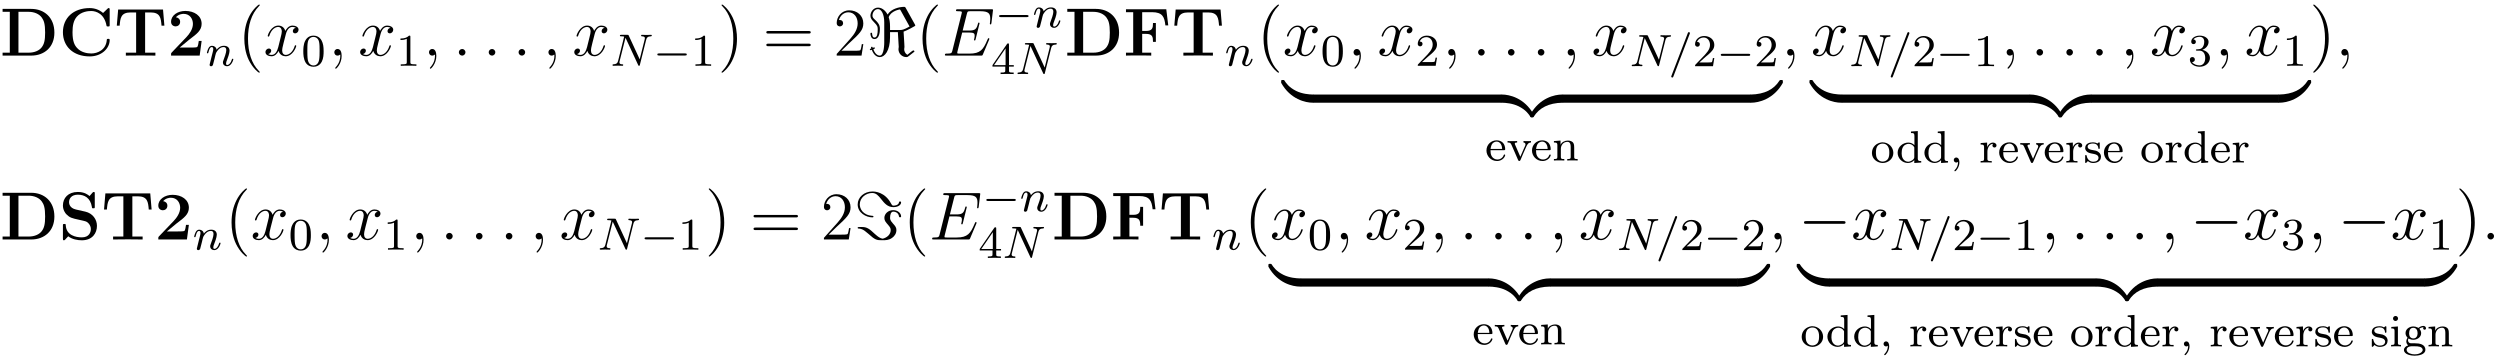
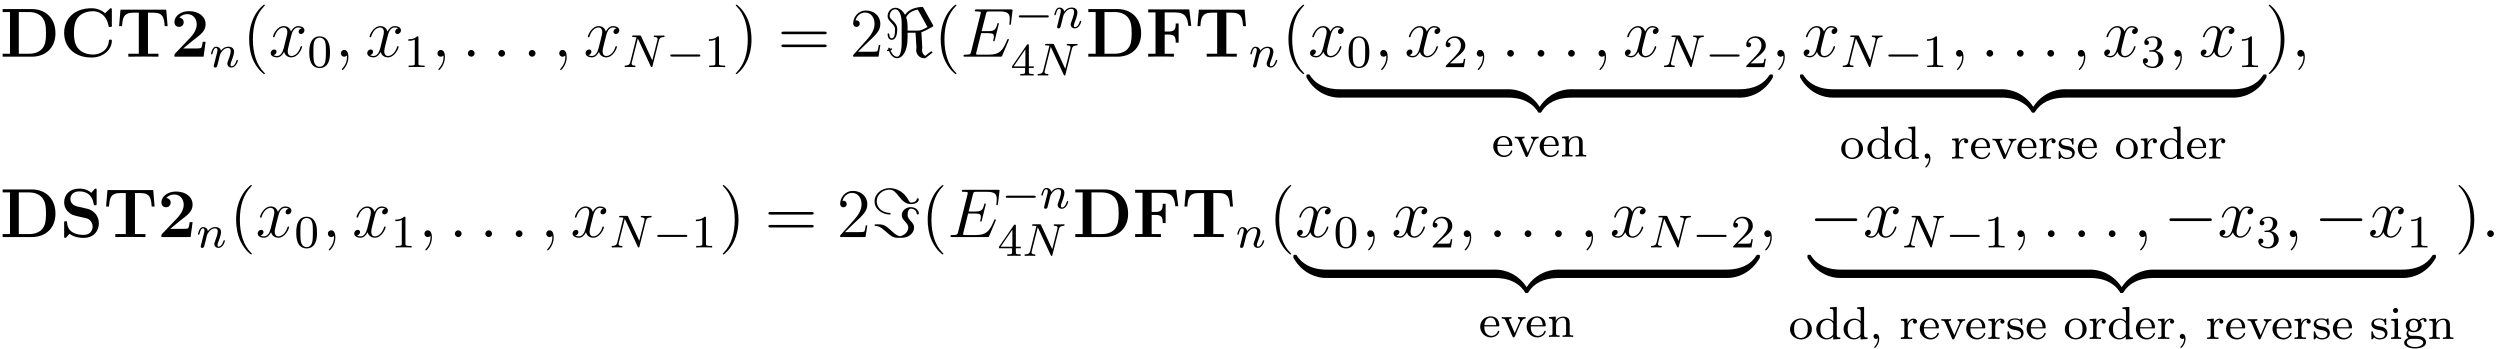
- <svg xmlns="http://www.w3.org/2000/svg" xmlns:xlink="http://www.w3.org/1999/xlink" height="62.398pt" version="1.1" viewBox="-43.654 -41.462 439.074 62.398" width="439.074pt">
+ <svg xmlns="http://www.w3.org/2000/svg" xmlns:xlink="http://www.w3.org/1999/xlink" height="59.941pt" version="1.1" viewBox="-43.654 -41.462 430.59 59.941" width="430.59pt">
  <defs>
    <path d="M1.49 -0.128C1.49 0.391 1.323 0.893 0.933 1.283C0.893 1.315 0.845 1.363 0.845 1.419V1.443C0.853 1.498 0.901 1.53 0.948 1.53C1.084 1.53 1.283 1.235 1.379 1.092C1.586 0.773 1.722 0.367 1.722 -0.024C1.722 -0.391 1.618 -0.893 1.132 -0.893C0.877 -0.853 0.733 -0.677 0.733 -0.446C0.733 -0.191 0.94 -0.008 1.172 -0.008C1.291 -0.008 1.403 -0.056 1.49 -0.128Z" id="g0-44" />
    <path d="M2.622 -5.452V-5.189H2.71C3.021 -5.189 3.228 -5.173 3.228 -4.702V-3.061C2.941 -3.347 2.574 -3.515 2.16 -3.515C1.18 -3.515 0.279 -2.75 0.279 -1.722C0.279 -0.741 1.1 0.072 2.072 0.072C2.495 0.072 2.917 -0.104 3.204 -0.43V0.072L4.423 -0.008V-0.271H4.296C4.057 -0.271 3.818 -0.295 3.818 -0.669V-5.539L2.622 -5.452ZM0.988 -1.546V-1.658C0.988 -2.216 1.092 -2.893 1.706 -3.172C1.865 -3.252 2.04 -3.292 2.208 -3.292C2.566 -3.292 2.949 -3.1 3.148 -2.774C3.172 -2.734 3.196 -2.702 3.204 -2.654V-0.933C3.204 -0.526 2.55 -0.151 2.136 -0.151C1.546 -0.151 1.124 -0.622 1.028 -1.188C1.012 -1.307 1.004 -1.427 0.988 -1.546Z" id="g0-100" />
    <path d="M0.94 -1.825H3.371C3.475 -1.825 3.523 -1.881 3.523 -1.977C3.523 -2.375 3.403 -2.837 3.116 -3.132C2.829 -3.419 2.431 -3.555 2.024 -3.555C1.092 -3.555 0.231 -2.845 0.231 -1.761C0.231 -0.853 0.956 0.08 2.104 0.08C2.702 0.08 3.339 -0.295 3.507 -0.885C3.515 -0.909 3.523 -0.933 3.523 -0.956C3.523 -1.02 3.467 -1.076 3.403 -1.076C3.252 -1.076 3.228 -0.821 3.156 -0.725C2.957 -0.391 2.558 -0.183 2.168 -0.183C1.745 -0.183 1.339 -0.406 1.132 -0.797C0.964 -1.116 0.94 -1.474 0.94 -1.825ZM0.948 -2.04C1.028 -2.495 1.108 -2.989 1.578 -3.22C1.714 -3.292 1.857 -3.332 2.008 -3.332C2.527 -3.332 2.877 -2.901 2.957 -2.327C2.965 -2.232 2.965 -2.136 2.981 -2.04H0.948Z" id="g0-101" />
    <path d="M0.964 -0.175C0.614 -0.104 0.231 0.223 0.231 0.606C0.231 1.443 1.546 1.626 2.112 1.626C2.774 1.626 3.993 1.427 3.993 0.59C3.993 -0.406 2.933 -0.558 2.144 -0.558H1.459C1.14 -0.558 0.94 -0.805 0.94 -1.092V-1.132C0.948 -1.227 0.988 -1.379 1.06 -1.395C1.092 -1.395 1.172 -1.339 1.219 -1.315C1.419 -1.211 1.658 -1.172 1.881 -1.172C2.519 -1.172 3.252 -1.594 3.252 -2.335C3.252 -2.566 3.172 -2.805 3.029 -2.989C3.005 -3.021 2.957 -3.061 2.957 -3.1C2.957 -3.212 3.427 -3.379 3.682 -3.379C3.634 -3.324 3.602 -3.26 3.602 -3.188C3.602 -3.053 3.722 -2.941 3.858 -2.941C4.001 -2.941 4.105 -3.045 4.105 -3.188C4.105 -3.451 3.881 -3.61 3.642 -3.61C3.355 -3.61 3.037 -3.467 2.861 -3.316C2.837 -3.3 2.805 -3.26 2.766 -3.26H2.758C2.726 -3.26 2.654 -3.316 2.598 -3.347C2.367 -3.451 2.144 -3.515 1.889 -3.515C1.243 -3.515 0.51 -3.1 0.51 -2.343C0.51 -2.088 0.606 -1.833 0.789 -1.634C0.813 -1.602 0.853 -1.57 0.853 -1.53V-1.522C0.853 -1.459 0.725 -1.299 0.685 -1.18C0.662 -1.084 0.646 -0.988 0.646 -0.885C0.646 -0.582 0.757 -0.43 0.964 -0.175ZM0.709 0.654C0.709 0.63 0.701 0.614 0.701 0.59C0.701 0.151 1.164 -0.032 1.53 -0.032H2.144C2.742 -0.032 3.435 0.016 3.523 0.558V0.606C3.523 0.925 3.14 1.172 2.917 1.243C2.654 1.355 2.367 1.387 2.088 1.387C1.578 1.387 0.773 1.18 0.709 0.654ZM1.14 -2.208V-2.295C1.14 -2.75 1.283 -3.276 1.881 -3.276C2.383 -3.276 2.63 -2.853 2.63 -2.319C2.63 -1.849 2.399 -1.411 1.881 -1.411C1.674 -1.411 1.466 -1.498 1.323 -1.666C1.188 -1.825 1.164 -2.008 1.14 -2.208Z" id="g0-103" />
    <path d="M0.359 -3.427V-3.164H0.486C0.741 -3.164 0.933 -3.116 0.933 -2.774V-0.606C0.933 -0.279 0.725 -0.271 0.327 -0.271V-0.008L0.813 -0.032H1.618L2.064 -0.008V-0.271H1.953C1.722 -0.271 1.522 -0.287 1.522 -0.558V-3.515L1.227 -3.491L0.359 -3.427ZM1.044 -5.348C0.805 -5.316 0.662 -5.109 0.662 -4.91C0.662 -4.694 0.837 -4.471 1.092 -4.471C1.363 -4.471 1.546 -4.686 1.546 -4.918C1.546 -5.133 1.371 -5.356 1.116 -5.356C1.092 -5.356 1.068 -5.348 1.044 -5.348Z" id="g0-105" />
    <path d="M0.319 -3.427V-3.164H0.47C0.701 -3.164 0.925 -3.132 0.925 -2.766V-0.606C0.925 -0.279 0.717 -0.271 0.319 -0.271V-0.008L0.805 -0.032H1.642L2.144 -0.008V-0.271H1.977C1.73 -0.271 1.538 -0.295 1.538 -0.598V-2.064C1.538 -2.654 1.929 -3.292 2.694 -3.292C3.148 -3.292 3.268 -2.893 3.268 -2.415V-0.574C3.268 -0.295 3.053 -0.271 2.821 -0.271H2.662V-0.008L3.164 -0.032H4.001L4.487 -0.008V-0.271H4.328C4.097 -0.271 3.881 -0.295 3.881 -0.582V-2.279C3.881 -2.542 3.873 -2.813 3.746 -3.061C3.547 -3.411 3.132 -3.515 2.758 -3.515C2.271 -3.515 1.666 -3.252 1.49 -2.75L1.482 -3.515L1.188 -3.491L0.319 -3.427Z" id="g0-110" />
    <path d="M1.993 -3.555C1.076 -3.459 0.231 -2.798 0.231 -1.666C0.231 -0.598 1.219 0.072 2.136 0.072C3.061 0.072 3.993 -0.646 3.993 -1.69C3.993 -2.718 3.148 -3.555 2.096 -3.555H1.993ZM0.94 -1.546C0.94 -1.61 0.933 -1.682 0.933 -1.753C0.933 -2.168 0.972 -2.718 1.315 -3.029C1.53 -3.228 1.825 -3.332 2.12 -3.332C2.933 -3.332 3.284 -2.654 3.284 -1.825C3.284 -1.387 3.268 -0.901 2.965 -0.542C2.75 -0.303 2.431 -0.175 2.112 -0.175C1.522 -0.175 1.06 -0.59 0.972 -1.219C0.956 -1.331 0.956 -1.435 0.94 -1.546Z" id="g0-111" />
    <path d="M0.271 -3.427V-3.164H0.399C0.638 -3.164 0.877 -3.14 0.877 -2.766V-0.606C0.877 -0.279 0.669 -0.271 0.271 -0.271V-0.008L0.749 -0.032H1.658L2.224 -0.008V-0.271C2.136 -0.271 2.04 -0.263 1.945 -0.263C1.69 -0.263 1.466 -0.303 1.466 -0.59V-1.929C1.466 -2.495 1.777 -3.292 2.471 -3.292C2.391 -3.212 2.343 -3.108 2.343 -3.005C2.343 -2.782 2.527 -2.646 2.71 -2.646C2.909 -2.646 3.061 -2.805 3.061 -3.005C3.061 -3.347 2.726 -3.515 2.431 -3.515C1.977 -3.515 1.506 -3.092 1.419 -2.678L1.411 -3.515L1.012 -3.483L0.271 -3.427Z" id="g0-114" />
    <path d="M0.749 -0.271C1.004 -0.04 1.315 0.072 1.658 0.072C2.287 0.072 3.053 -0.159 3.053 -1.052V-1.108C3.013 -1.594 2.622 -1.937 2.192 -2.08C1.73 -2.224 0.709 -2.176 0.709 -2.79C0.709 -3.252 1.315 -3.355 1.65 -3.355C2.136 -3.355 2.534 -3.116 2.59 -2.55C2.59 -2.487 2.598 -2.399 2.71 -2.399C2.813 -2.399 2.845 -2.487 2.845 -2.574C2.845 -2.622 2.837 -2.67 2.837 -2.718V-3.435C2.837 -3.499 2.798 -3.555 2.726 -3.555C2.582 -3.555 2.511 -3.363 2.423 -3.363H2.407C2.287 -3.403 2.176 -3.483 2.032 -3.515C1.913 -3.539 1.793 -3.555 1.666 -3.555C1.1 -3.555 0.279 -3.387 0.279 -2.542V-2.487C0.303 -2.2 0.486 -2.001 0.709 -1.833C1.331 -1.419 2.527 -1.682 2.622 -0.877C2.622 -0.319 2.128 -0.151 1.682 -0.151C1.084 -0.151 0.662 -0.582 0.558 -1.132C0.534 -1.211 0.534 -1.331 0.406 -1.331C0.287 -1.331 0.279 -1.251 0.279 -1.18V-0.199C0.279 -0.167 0.271 -0.128 0.271 -0.088C0.271 -0.008 0.295 0.072 0.383 0.072C0.454 0.072 0.526 -0.016 0.566 -0.064L0.614 -0.112C0.662 -0.167 0.709 -0.215 0.749 -0.271Z" id="g0-115" />
    <path d="M0.175 -3.435V-3.172H0.295C0.733 -3.172 0.773 -2.965 1.012 -2.423C1.347 -1.666 1.666 -0.909 2.001 -0.151C2.048 -0.04 2.088 0.072 2.232 0.072C2.367 0.072 2.415 -0.032 2.463 -0.143C2.774 -0.909 3.124 -1.698 3.467 -2.463C3.65 -2.869 3.85 -3.172 4.288 -3.172V-3.435L3.969 -3.411H3.379L2.973 -3.435V-3.172C3.14 -3.164 3.3 -3.061 3.324 -2.885V-2.853C3.324 -2.67 3.196 -2.463 3.124 -2.295C2.941 -1.897 2.774 -1.49 2.598 -1.092C2.542 -0.948 2.487 -0.805 2.415 -0.669C2.12 -1.379 1.809 -2.08 1.498 -2.782C1.474 -2.837 1.443 -2.901 1.443 -2.965V-3.005C1.466 -3.164 1.706 -3.172 1.857 -3.172V-3.435L1.363 -3.411H0.582L0.175 -3.435Z" id="g0-118" />
    <path d="M5.499 -1.1C5.499 -1.423 5.499 -1.435 5.248 -1.435C4.029 -1.435 1.339 -0.861 -0.287 2.056V2.248C-0.287 2.546 -0.275 2.558 0 2.558C0.227 2.558 0.239 2.546 0.299 2.463C1.279 0.897 2.929 0.048 5.356 0C5.499 0 5.499 -0.084 5.499 -0.335V-1.1Z" id="g2-122" />
    <path d="M5.667 2.056C4.041 -0.873 1.351 -1.435 0.132 -1.435C-0.12 -1.435 -0.12 -1.423 -0.12 -1.1V-0.335C-0.12 -0.06 -0.12 0 0.048 0C0.777 0.012 1.961 0.108 3.037 0.634C4.328 1.279 4.818 2.032 5.117 2.499C5.153 2.558 5.224 2.558 5.38 2.558C5.655 2.558 5.667 2.546 5.667 2.248V2.056Z" id="g2-123" />
    <path d="M5.499 -1.1C5.499 -1.375 5.499 -1.435 5.332 -1.435C4.603 -1.447 3.419 -1.542 2.343 -2.068C1.052 -2.714 0.562 -3.467 0.263 -3.933C0.227 -3.993 0.155 -3.993 0 -3.993C-0.275 -3.993 -0.287 -3.981 -0.287 -3.682V-3.491C1.339 -0.562 4.029 0 5.248 0C5.499 0 5.499 -0.012 5.499 -0.335V-1.1Z" id="g2-124" />
    <path d="M5.667 -3.682C5.667 -3.981 5.655 -3.993 5.38 -3.993C5.153 -3.993 5.141 -3.981 5.081 -3.897C4.101 -2.331 2.451 -1.482 0.024 -1.435C-0.12 -1.435 -0.12 -1.351 -0.12 -1.1V-0.335C-0.12 -0.012 -0.12 0 0.132 0C1.351 0 4.041 -0.574 5.667 -3.491V-3.682Z" id="g2-125" />
    <path d="M7.878 -2.75C8.082 -2.75 8.297 -2.75 8.297 -2.989S8.082 -3.228 7.878 -3.228H1.411C1.207 -3.228 0.992 -3.228 0.992 -2.989S1.207 -2.75 1.411 -2.75H7.878Z" id="g4-0" />
    <path d="M6.85 -8.381C6.755 -8.548 6.743 -8.56 6.575 -8.56C5.75 -8.56 4.292 -8.225 3.67 -7.209C3.491 -7.556 2.905 -8.428 1.997 -8.428C1.184 -8.428 0.658 -7.675 0.658 -6.994C0.658 -6.539 0.933 -6.241 1.267 -5.894C1.937 -5.224 1.937 -5.033 1.937 -4.591C1.937 -3.885 1.865 -3.168 1.351 -3.168C1.028 -3.168 0.968 -3.61 0.956 -3.826C0.956 -3.921 0.944 -4.017 0.801 -4.017S0.658 -3.885 0.658 -3.838C0.658 -3.622 0.765 -2.905 1.351 -2.905C2.319 -2.905 2.319 -4.435 2.319 -4.71C2.319 -5.069 2.295 -5.523 1.482 -6.276C1.148 -6.575 1.016 -6.755 1.016 -7.018C1.016 -7.532 1.363 -8.165 1.985 -8.165S3.084 -7.233 3.084 -5.834V-2.307C3.084 -2.2 3.084 0 2.307 0C1.865 0 1.423 -0.371 1.172 -1.124C1.207 -1.124 1.447 -1.207 1.447 -1.315C1.447 -1.387 1.351 -1.447 1.315 -1.447C1.267 -1.447 1.112 -1.387 1.064 -1.363C1.052 -1.435 0.992 -1.566 0.909 -1.566C0.837 -1.566 0.753 -1.47 0.753 -1.411C0.753 -1.363 0.777 -1.291 0.801 -1.255C0.729 -1.243 0.55 -1.172 0.55 -1.076C0.55 -1.016 0.622 -0.944 0.681 -0.944C0.717 -0.944 0.861 -0.992 0.897 -1.016C1.279 0.024 1.889 0.263 2.307 0.263C3.156 0.263 4.101 -0.825 4.101 -3.252V-4.125H5.475L5.631 -1.506C5.631 -1.423 5.583 -1.339 5.583 -1.112C5.583 -0.395 6.169 0.263 6.97 0.263C7.125 0.263 7.149 0.263 7.376 0.096L8.237 -0.574C8.381 -0.693 8.393 -0.705 8.393 -0.753C8.393 -0.849 8.201 -0.921 8.165 -0.921C8.106 -0.921 7.675 -0.574 7.137 -0.132C6.731 -0.395 6.587 -0.789 6.587 -1.112C6.587 -1.339 6.635 -1.375 6.635 -1.506C6.635 -1.853 6.575 -2.475 6.563 -2.845C6.539 -3.084 6.492 -4.041 6.48 -4.208C7.149 -4.423 8.452 -5.189 8.476 -5.2C8.512 -5.236 8.536 -5.26 8.536 -5.32C8.536 -5.344 8.464 -5.487 8.452 -5.499L6.85 -8.381ZM7.532 -5.105C6.432 -4.495 6.181 -4.495 5.834 -4.495H4.101V-5.081C4.101 -5.906 3.993 -6.372 3.862 -6.743C4.28 -7.89 5.822 -8.106 5.834 -8.106C5.858 -8.106 5.93 -7.986 5.942 -7.974L7.532 -5.105Z" id="g4-60" />
    <path d="M3.431 -4.017C3.431 -4.101 3.359 -4.136 3.312 -4.148C1.506 -4.256 1.028 -5.452 1.028 -6.157C1.028 -7.352 2.116 -8.165 3.204 -8.165C3.885 -8.165 4.268 -7.735 4.782 -7.089C5.32 -6.408 5.894 -5.679 6.922 -5.679C7.759 -5.679 8.285 -6.061 8.285 -6.516C8.285 -6.671 8.165 -6.671 8.094 -6.671C7.938 -6.671 7.926 -6.611 7.914 -6.504C7.819 -5.942 6.97 -5.942 6.946 -5.942C6.779 -5.942 6.707 -5.978 6.516 -6.324C5.452 -8.309 3.754 -8.428 3.252 -8.428C1.805 -8.428 0.658 -7.424 0.658 -6.157C0.658 -4.686 2.128 -3.885 3.228 -3.885C3.3 -3.885 3.431 -3.885 3.431 -4.017ZM0.98 -2.188C0.765 -2.188 0.658 -2.188 0.658 -2.056C0.658 -2.032 0.658 -1.937 0.765 -1.925C1.184 -1.901 1.566 -1.865 2.499 -1.028C3.766 0.132 4.029 0.132 4.985 0.132C5.607 0.132 6.109 0.132 6.695 -0.275C7.113 -0.562 7.46 -1.04 7.46 -1.65C7.46 -2.08 7.293 -2.331 6.85 -2.809C6.384 -3.335 6.348 -3.539 6.348 -3.814C6.348 -4.328 6.48 -4.89 6.922 -4.89C6.934 -4.89 7.807 -4.89 7.914 -4.053C7.926 -3.981 7.938 -3.897 8.094 -3.897S8.285 -3.957 8.285 -4.065C8.285 -4.579 7.747 -5.153 6.898 -5.153C6.037 -5.153 5.344 -4.531 5.344 -3.778C5.344 -3.3 5.619 -3.001 5.978 -2.594C6.42 -2.092 6.456 -1.901 6.456 -1.65C6.456 -0.538 5.224 -0.143 5.009 -0.143C4.937 -0.143 4.603 -0.239 4.22 -0.514C4.005 -0.669 3.67 -0.98 3.622 -1.016C2.75 -1.841 2.295 -2.188 1.459 -2.188H0.98Z" id="g4-61" />
-     <path d="M3.706 -5.643C3.754 -5.754 3.754 -5.77 3.754 -5.794C3.754 -5.898 3.674 -5.978 3.571 -5.978C3.443 -5.978 3.411 -5.882 3.379 -5.802L0.518 1.658C0.47 1.769 0.47 1.785 0.47 1.809C0.47 1.913 0.55 1.993 0.654 1.993C0.781 1.993 0.813 1.897 0.845 1.817L3.706 -5.643Z" id="g5-61" />
    <path d="M6.312 -4.575C6.408 -4.965 6.583 -5.157 7.157 -5.181C7.237 -5.181 7.301 -5.228 7.301 -5.332C7.301 -5.38 7.261 -5.444 7.181 -5.444C7.125 -5.444 6.974 -5.42 6.384 -5.42C5.746 -5.42 5.643 -5.444 5.571 -5.444C5.444 -5.444 5.42 -5.356 5.42 -5.292C5.42 -5.189 5.523 -5.181 5.595 -5.181C6.081 -5.165 6.081 -4.949 6.081 -4.838C6.081 -4.798 6.081 -4.758 6.049 -4.631L5.173 -1.14L3.252 -5.3C3.188 -5.444 3.172 -5.444 2.981 -5.444H1.945C1.801 -5.444 1.698 -5.444 1.698 -5.292C1.698 -5.181 1.793 -5.181 1.961 -5.181C2.024 -5.181 2.264 -5.181 2.447 -5.133L1.379 -0.853C1.283 -0.454 1.076 -0.279 0.542 -0.263C0.494 -0.263 0.399 -0.255 0.399 -0.112C0.399 -0.064 0.438 0 0.518 0C0.55 0 0.733 -0.024 1.307 -0.024C1.937 -0.024 2.056 0 2.128 0C2.16 0 2.279 0 2.279 -0.151C2.279 -0.247 2.192 -0.263 2.136 -0.263C1.849 -0.271 1.61 -0.319 1.61 -0.598C1.61 -0.638 1.634 -0.749 1.634 -0.757L2.678 -4.918H2.686L4.902 -0.143C4.957 -0.016 4.965 0 5.053 0C5.165 0 5.173 -0.032 5.204 -0.167L6.312 -4.575Z" id="g5-78" />
    <path d="M1.594 -1.307C1.618 -1.427 1.698 -1.73 1.722 -1.849C1.833 -2.279 1.833 -2.287 2.016 -2.55C2.279 -2.941 2.654 -3.292 3.188 -3.292C3.475 -3.292 3.642 -3.124 3.642 -2.75C3.642 -2.311 3.308 -1.403 3.156 -1.012C3.053 -0.749 3.053 -0.701 3.053 -0.598C3.053 -0.143 3.427 0.08 3.77 0.08C4.551 0.08 4.878 -1.036 4.878 -1.14C4.878 -1.219 4.814 -1.243 4.758 -1.243C4.663 -1.243 4.647 -1.188 4.623 -1.108C4.431 -0.454 4.097 -0.143 3.794 -0.143C3.666 -0.143 3.602 -0.223 3.602 -0.406S3.666 -0.765 3.746 -0.964C3.865 -1.267 4.216 -2.184 4.216 -2.63C4.216 -3.228 3.802 -3.515 3.228 -3.515C2.582 -3.515 2.168 -3.124 1.937 -2.821C1.881 -3.26 1.53 -3.515 1.124 -3.515C0.837 -3.515 0.638 -3.332 0.51 -3.084C0.319 -2.71 0.239 -2.311 0.239 -2.295C0.239 -2.224 0.295 -2.192 0.359 -2.192C0.462 -2.192 0.47 -2.224 0.526 -2.431C0.622 -2.821 0.765 -3.292 1.1 -3.292C1.307 -3.292 1.355 -3.092 1.355 -2.917C1.355 -2.774 1.315 -2.622 1.251 -2.359C1.235 -2.295 1.116 -1.825 1.084 -1.714L0.789 -0.518C0.757 -0.399 0.709 -0.199 0.709 -0.167C0.709 0.016 0.861 0.08 0.964 0.08C1.108 0.08 1.227 -0.016 1.283 -0.112C1.307 -0.159 1.371 -0.43 1.411 -0.598L1.594 -1.307Z" id="g5-110" />
    <path d="M6.037 -2.57H5.535C5.499 -2.319 5.416 -1.614 5.236 -1.494C5.141 -1.411 4.208 -1.411 4.029 -1.411H2.176C2.63 -1.793 3.718 -2.702 3.897 -2.833C5.224 -3.826 6.037 -4.435 6.037 -5.583C6.037 -6.994 4.758 -7.843 3.18 -7.843C1.829 -7.843 0.669 -7.077 0.669 -5.942C0.669 -5.308 1.184 -5.129 1.459 -5.129C1.829 -5.129 2.26 -5.38 2.26 -5.93C2.26 -6.432 1.889 -6.683 1.518 -6.731C1.997 -7.281 2.63 -7.329 2.881 -7.329C3.981 -7.329 4.507 -6.432 4.507 -5.571C4.507 -4.639 3.873 -3.778 3.383 -3.264L0.789 -0.55C0.669 -0.442 0.669 -0.418 0.669 -0.203V0H5.691L6.037 -2.57Z" id="g1-50" />
    <path d="M8.954 -8.034C8.954 -8.309 8.954 -8.345 8.691 -8.345L7.795 -7.484C7.125 -8.058 6.324 -8.345 5.44 -8.345C2.582 -8.345 0.741 -6.611 0.741 -4.101C0.741 -1.638 2.523 0.143 5.452 0.143C7.58 0.143 8.954 -1.315 8.954 -2.726C8.954 -2.929 8.883 -2.941 8.703 -2.941C8.584 -2.941 8.464 -2.941 8.452 -2.809C8.345 -0.992 6.802 -0.371 5.727 -0.371C4.949 -0.371 3.897 -0.586 3.228 -1.339C2.809 -1.793 2.427 -2.451 2.427 -4.101C2.427 -5.272 2.606 -6.145 3.168 -6.814C3.933 -7.711 5.129 -7.831 5.703 -7.831C6.599 -7.831 8.046 -7.329 8.404 -5.224C8.428 -5.117 8.536 -5.117 8.679 -5.117C8.954 -5.117 8.954 -5.141 8.954 -5.428V-8.034Z" id="g1-67" />
    <path d="M0.454 -8.201V-7.687H1.722V-0.514H0.454V0H5.487C7.783 0 9.552 -1.47 9.552 -4.029C9.552 -6.731 7.735 -8.201 5.487 -8.201H0.454ZM3.24 -0.514V-7.687H5.033C6.073 -7.687 6.91 -7.281 7.352 -6.659C7.699 -6.169 7.926 -5.583 7.926 -4.041C7.926 -2.642 7.747 -2.02 7.329 -1.459C6.91 -0.909 6.109 -0.514 5.033 -0.514H3.24Z" id="g1-68" />
    <path d="M7.532 -8.141H0.454V-7.627H1.722V-0.514H0.454V0C0.801 -0.024 2.164 -0.024 2.606 -0.024C3.24 -0.024 4.304 -0.024 4.89 0V-0.514H3.3V-3.814H3.957C5.105 -3.814 5.2 -3.288 5.2 -2.415H5.703V-5.727H5.2C5.2 -4.854 5.105 -4.328 3.957 -4.328H3.3V-7.627H5.009C6.91 -7.627 7.209 -6.755 7.376 -5.308H7.878L7.532 -8.141Z" id="g1-70" />
    <path d="M3.037 -5.26C1.853 -5.523 1.817 -6.384 1.817 -6.551C1.817 -7.161 2.212 -7.867 3.371 -7.867S5.571 -7.305 5.822 -5.738C5.858 -5.487 5.858 -5.475 6.085 -5.475C6.336 -5.475 6.336 -5.511 6.336 -5.786V-8.034C6.336 -8.261 6.336 -8.345 6.157 -8.345C6.073 -8.345 6.037 -8.333 5.93 -8.213L5.416 -7.627C5.117 -7.878 4.519 -8.345 3.359 -8.345C1.65 -8.345 0.741 -7.269 0.741 -5.966C0.741 -5.165 1.172 -4.603 1.339 -4.435C1.961 -3.814 2.295 -3.742 3.539 -3.467C4.734 -3.204 4.878 -3.18 5.141 -2.929C5.296 -2.774 5.643 -2.439 5.643 -1.829C5.643 -1.315 5.392 -0.371 4.053 -0.371C3.001 -0.371 1.339 -0.729 1.243 -2.475C1.231 -2.69 1.231 -2.726 0.992 -2.726C0.741 -2.726 0.741 -2.69 0.741 -2.415V-0.167C0.741 0.06 0.741 0.143 0.921 0.143C1.004 0.143 1.016 0.132 1.136 0.024C1.267 -0.108 1.375 -0.263 1.674 -0.562C2.367 -0.012 3.347 0.143 4.065 0.143C5.93 0.143 6.719 -1.124 6.719 -2.391C6.719 -3.515 5.978 -4.591 4.674 -4.89L3.037 -5.26Z" id="g1-83" />
    <path d="M8.608 -8.094H0.729L0.49 -5.26H0.992C1.1 -6.563 1.196 -7.58 2.917 -7.58H3.885V-0.514H2.08V0C3.037 -0.024 4.268 -0.024 4.674 -0.024C5.404 -0.024 6.312 -0.024 7.269 0V-0.514H5.464V-7.58H6.42C8.141 -7.58 8.237 -6.575 8.345 -5.26H8.847L8.608 -8.094Z" id="g1-84" />
    <path d="M3.897 -2.542C3.897 -3.395 3.81 -3.913 3.547 -4.423C3.196 -5.125 2.55 -5.3 2.112 -5.3C1.108 -5.3 0.741 -4.551 0.63 -4.328C0.343 -3.746 0.327 -2.957 0.327 -2.542C0.327 -2.016 0.351 -1.211 0.733 -0.574C1.1 0.016 1.69 0.167 2.112 0.167C2.495 0.167 3.18 0.048 3.579 -0.741C3.873 -1.315 3.897 -2.024 3.897 -2.542ZM2.112 -0.056C1.841 -0.056 1.291 -0.183 1.124 -1.02C1.036 -1.474 1.036 -2.224 1.036 -2.638C1.036 -3.188 1.036 -3.746 1.124 -4.184C1.291 -4.997 1.913 -5.077 2.112 -5.077C2.383 -5.077 2.933 -4.941 3.092 -4.216C3.188 -3.778 3.188 -3.18 3.188 -2.638C3.188 -2.168 3.188 -1.451 3.092 -1.004C2.925 -0.167 2.375 -0.056 2.112 -0.056Z" id="g7-48" />
    <path d="M2.503 -5.077C2.503 -5.292 2.487 -5.3 2.271 -5.3C1.945 -4.981 1.522 -4.79 0.765 -4.79V-4.527C0.98 -4.527 1.411 -4.527 1.873 -4.742V-0.654C1.873 -0.359 1.849 -0.263 1.092 -0.263H0.813V0C1.14 -0.024 1.825 -0.024 2.184 -0.024S3.236 -0.024 3.563 0V-0.263H3.284C2.527 -0.263 2.503 -0.359 2.503 -0.654V-5.077Z" id="g7-49" />
    <path d="M2.248 -1.626C2.375 -1.745 2.71 -2.008 2.837 -2.12C3.332 -2.574 3.802 -3.013 3.802 -3.738C3.802 -4.686 3.005 -5.3 2.008 -5.3C1.052 -5.3 0.422 -4.575 0.422 -3.865C0.422 -3.475 0.733 -3.419 0.845 -3.419C1.012 -3.419 1.259 -3.539 1.259 -3.842C1.259 -4.256 0.861 -4.256 0.765 -4.256C0.996 -4.838 1.53 -5.037 1.921 -5.037C2.662 -5.037 3.045 -4.407 3.045 -3.738C3.045 -2.909 2.463 -2.303 1.522 -1.339L0.518 -0.303C0.422 -0.215 0.422 -0.199 0.422 0H3.571L3.802 -1.427H3.555C3.531 -1.267 3.467 -0.869 3.371 -0.717C3.324 -0.654 2.718 -0.654 2.59 -0.654H1.172L2.248 -1.626Z" id="g7-50" />
    <path d="M2.016 -2.662C2.646 -2.662 3.045 -2.2 3.045 -1.363C3.045 -0.367 2.479 -0.072 2.056 -0.072C1.618 -0.072 1.02 -0.231 0.741 -0.654C1.028 -0.654 1.227 -0.837 1.227 -1.1C1.227 -1.355 1.044 -1.538 0.789 -1.538C0.574 -1.538 0.351 -1.403 0.351 -1.084C0.351 -0.327 1.164 0.167 2.072 0.167C3.132 0.167 3.873 -0.566 3.873 -1.363C3.873 -2.024 3.347 -2.63 2.534 -2.805C3.164 -3.029 3.634 -3.571 3.634 -4.208S2.917 -5.3 2.088 -5.3C1.235 -5.3 0.59 -4.838 0.59 -4.232C0.59 -3.937 0.789 -3.81 0.996 -3.81C1.243 -3.81 1.403 -3.985 1.403 -4.216C1.403 -4.511 1.148 -4.623 0.972 -4.631C1.307 -5.069 1.921 -5.093 2.064 -5.093C2.271 -5.093 2.877 -5.029 2.877 -4.208C2.877 -3.65 2.646 -3.316 2.534 -3.188C2.295 -2.941 2.112 -2.925 1.626 -2.893C1.474 -2.885 1.411 -2.877 1.411 -2.774C1.411 -2.662 1.482 -2.662 1.618 -2.662H2.016Z" id="g7-51" />
    <path d="M3.14 -5.157C3.14 -5.316 3.14 -5.38 2.973 -5.38C2.869 -5.38 2.861 -5.372 2.782 -5.26L0.239 -1.57V-1.307H2.487V-0.646C2.487 -0.351 2.463 -0.263 1.849 -0.263H1.666V0C2.343 -0.024 2.359 -0.024 2.813 -0.024S3.284 -0.024 3.961 0V-0.263H3.778C3.164 -0.263 3.14 -0.351 3.14 -0.646V-1.307H3.985V-1.57H3.14V-5.157ZM2.542 -4.511V-1.57H0.518L2.542 -4.511Z" id="g7-52" />
    <path d="M3.885 2.905C3.885 2.869 3.885 2.845 3.682 2.642C2.487 1.435 1.817 -0.538 1.817 -2.977C1.817 -5.296 2.379 -7.293 3.766 -8.703C3.885 -8.811 3.885 -8.835 3.885 -8.871C3.885 -8.942 3.826 -8.966 3.778 -8.966C3.622 -8.966 2.642 -8.106 2.056 -6.934C1.447 -5.727 1.172 -4.447 1.172 -2.977C1.172 -1.913 1.339 -0.49 1.961 0.789C2.666 2.224 3.646 3.001 3.778 3.001C3.826 3.001 3.885 2.977 3.885 2.905Z" id="g8-40" />
    <path d="M3.371 -2.977C3.371 -3.885 3.252 -5.368 2.582 -6.755C1.877 -8.189 0.897 -8.966 0.765 -8.966C0.717 -8.966 0.658 -8.942 0.658 -8.871C0.658 -8.835 0.658 -8.811 0.861 -8.608C2.056 -7.4 2.726 -5.428 2.726 -2.989C2.726 -0.669 2.164 1.327 0.777 2.738C0.658 2.845 0.658 2.869 0.658 2.905C0.658 2.977 0.717 3.001 0.765 3.001C0.921 3.001 1.901 2.14 2.487 0.968C3.096 -0.251 3.371 -1.542 3.371 -2.977Z" id="g8-41" />
    <path d="M5.26 -2.008H4.997C4.961 -1.805 4.866 -1.148 4.746 -0.956C4.663 -0.849 3.981 -0.849 3.622 -0.849H1.411C1.734 -1.124 2.463 -1.889 2.774 -2.176C4.591 -3.85 5.26 -4.471 5.26 -5.655C5.26 -7.03 4.172 -7.95 2.786 -7.95S0.586 -6.767 0.586 -5.738C0.586 -5.129 1.112 -5.129 1.148 -5.129C1.399 -5.129 1.71 -5.308 1.71 -5.691C1.71 -6.025 1.482 -6.253 1.148 -6.253C1.04 -6.253 1.016 -6.253 0.98 -6.241C1.207 -7.054 1.853 -7.603 2.63 -7.603C3.646 -7.603 4.268 -6.755 4.268 -5.655C4.268 -4.639 3.682 -3.754 3.001 -2.989L0.586 -0.287V0H4.949L5.26 -2.008Z" id="g8-50" />
    <path d="M8.07 -3.873C8.237 -3.873 8.452 -3.873 8.452 -4.089C8.452 -4.316 8.249 -4.316 8.07 -4.316H1.028C0.861 -4.316 0.646 -4.316 0.646 -4.101C0.646 -3.873 0.849 -3.873 1.028 -3.873H8.07ZM8.07 -1.65C8.237 -1.65 8.452 -1.65 8.452 -1.865C8.452 -2.092 8.249 -2.092 8.07 -2.092H1.028C0.861 -2.092 0.646 -2.092 0.646 -1.877C0.646 -1.65 0.849 -1.65 1.028 -1.65H8.07Z" id="g8-61" />
    <path d="M2.2 -0.574C2.2 -0.921 1.913 -1.16 1.626 -1.16C1.279 -1.16 1.04 -0.873 1.04 -0.586C1.04 -0.239 1.327 0 1.614 0C1.961 0 2.2 -0.287 2.2 -0.574Z" id="g6-58" />
    <path d="M2.331 0.048C2.331 -0.646 2.104 -1.16 1.614 -1.16C1.231 -1.16 1.04 -0.849 1.04 -0.586S1.219 0 1.626 0C1.781 0 1.913 -0.048 2.02 -0.155C2.044 -0.179 2.056 -0.179 2.068 -0.179C2.092 -0.179 2.092 -0.012 2.092 0.048C2.092 0.442 2.02 1.219 1.327 1.997C1.196 2.14 1.196 2.164 1.196 2.188C1.196 2.248 1.255 2.307 1.315 2.307C1.411 2.307 2.331 1.423 2.331 0.048Z" id="g6-59" />
    <path d="M8.309 -2.774C8.321 -2.809 8.357 -2.893 8.357 -2.941C8.357 -3.001 8.309 -3.061 8.237 -3.061C8.189 -3.061 8.165 -3.049 8.13 -3.013C8.106 -3.001 8.106 -2.977 7.998 -2.738C7.293 -1.064 6.779 -0.347 4.866 -0.347H3.12C2.953 -0.347 2.929 -0.347 2.857 -0.359C2.726 -0.371 2.714 -0.395 2.714 -0.49C2.714 -0.574 2.738 -0.646 2.762 -0.753L3.587 -4.053H4.77C5.703 -4.053 5.774 -3.85 5.774 -3.491C5.774 -3.371 5.774 -3.264 5.691 -2.905C5.667 -2.857 5.655 -2.809 5.655 -2.774C5.655 -2.69 5.715 -2.654 5.786 -2.654C5.894 -2.654 5.906 -2.738 5.954 -2.905L6.635 -5.679C6.635 -5.738 6.587 -5.798 6.516 -5.798C6.408 -5.798 6.396 -5.75 6.348 -5.583C6.109 -4.663 5.87 -4.399 4.806 -4.399H3.67L4.411 -7.34C4.519 -7.759 4.543 -7.795 5.033 -7.795H6.743C8.213 -7.795 8.512 -7.4 8.512 -6.492C8.512 -6.48 8.512 -6.145 8.464 -5.75C8.452 -5.703 8.44 -5.631 8.44 -5.607C8.44 -5.511 8.5 -5.475 8.572 -5.475C8.656 -5.475 8.703 -5.523 8.727 -5.738L8.978 -7.831C8.978 -7.867 9.002 -7.986 9.002 -8.01C9.002 -8.141 8.895 -8.141 8.679 -8.141H2.845C2.618 -8.141 2.499 -8.141 2.499 -7.926C2.499 -7.795 2.582 -7.795 2.786 -7.795C3.527 -7.795 3.527 -7.711 3.527 -7.58C3.527 -7.52 3.515 -7.472 3.479 -7.34L1.865 -0.885C1.757 -0.466 1.734 -0.347 0.897 -0.347C0.669 -0.347 0.55 -0.347 0.55 -0.132C0.55 0 0.622 0 0.861 0H6.862C7.125 0 7.137 -0.012 7.221 -0.203L8.309 -2.774Z" id="g6-69" />
    <path d="M5.667 -4.878C5.284 -4.806 5.141 -4.519 5.141 -4.292C5.141 -4.005 5.368 -3.909 5.535 -3.909C5.894 -3.909 6.145 -4.22 6.145 -4.543C6.145 -5.045 5.571 -5.272 5.069 -5.272C4.34 -5.272 3.933 -4.555 3.826 -4.328C3.551 -5.224 2.809 -5.272 2.594 -5.272C1.375 -5.272 0.729 -3.706 0.729 -3.443C0.729 -3.395 0.777 -3.335 0.861 -3.335C0.956 -3.335 0.98 -3.407 1.004 -3.455C1.411 -4.782 2.212 -5.033 2.558 -5.033C3.096 -5.033 3.204 -4.531 3.204 -4.244C3.204 -3.981 3.132 -3.706 2.989 -3.132L2.582 -1.494C2.403 -0.777 2.056 -0.12 1.423 -0.12C1.363 -0.12 1.064 -0.12 0.813 -0.275C1.243 -0.359 1.339 -0.717 1.339 -0.861C1.339 -1.1 1.16 -1.243 0.933 -1.243C0.646 -1.243 0.335 -0.992 0.335 -0.61C0.335 -0.108 0.897 0.12 1.411 0.12C1.985 0.12 2.391 -0.335 2.642 -0.825C2.833 -0.12 3.431 0.12 3.873 0.12C5.093 0.12 5.738 -1.447 5.738 -1.71C5.738 -1.769 5.691 -1.817 5.619 -1.817C5.511 -1.817 5.499 -1.757 5.464 -1.662C5.141 -0.61 4.447 -0.12 3.909 -0.12C3.491 -0.12 3.264 -0.43 3.264 -0.921C3.264 -1.184 3.312 -1.375 3.503 -2.164L3.921 -3.79C4.101 -4.507 4.507 -5.033 5.057 -5.033C5.081 -5.033 5.416 -5.033 5.667 -4.878Z" id="g6-120" />
    <path d="M5.571 -1.809C5.699 -1.809 5.874 -1.809 5.874 -1.993S5.699 -2.176 5.571 -2.176H1.004C0.877 -2.176 0.701 -2.176 0.701 -1.993S0.877 -1.809 1.004 -1.809H5.571Z" id="g3-0" />
  </defs>
  <g id="page1">
    <use x="-43.654" xlink:href="#g1-68" y="-31.698" />
    <use x="-33.345" xlink:href="#g1-67" y="-31.698" />
    <use x="-23.631" xlink:href="#g1-84" y="-31.698" />
    <use x="-14.278" xlink:href="#g1-50" y="-31.698" />
    <use x="-7.553" xlink:href="#g5-110" y="-29.905" />
    <use x="-1.916" xlink:href="#g8-40" y="-31.698" />
    <use x="2.636" xlink:href="#g6-120" y="-31.698" />
    <use x="9.288" xlink:href="#g7-48" y="-29.905" />
    <use x="14.02" xlink:href="#g6-59" y="-31.698" />
    <use x="19.264" xlink:href="#g6-120" y="-31.698" />
    <use x="25.916" xlink:href="#g7-49" y="-29.905" />
    <use x="30.649" xlink:href="#g6-59" y="-31.698" />
    <use x="35.893" xlink:href="#g6-58" y="-31.698" />
    <use x="41.137" xlink:href="#g6-58" y="-31.698" />
    <use x="46.381" xlink:href="#g6-58" y="-31.698" />
    <use x="51.625" xlink:href="#g6-59" y="-31.698" />
    <use x="56.87" xlink:href="#g6-120" y="-31.698" />
    <use x="63.522" xlink:href="#g5-78" y="-29.905" />
    <use x="71.092" xlink:href="#g3-0" y="-29.905" />
    <use x="77.678" xlink:href="#g7-49" y="-29.905" />
    <use x="82.411" xlink:href="#g8-41" y="-31.698" />
    <use x="90.284" xlink:href="#g8-61" y="-31.698" />
    <use x="102.709" xlink:href="#g8-50" y="-31.698" />
    <use x="108.562" xlink:href="#g4-60" y="-31.698" />
    <use x="117.197" xlink:href="#g8-40" y="-31.698" />
    <use x="121.749" xlink:href="#g6-69" y="-31.698" />
    <use x="131.115" xlink:href="#g3-0" y="-36.647" />
    <use x="137.702" xlink:href="#g5-110" y="-36.647" />
    <use x="130.414" xlink:href="#g7-52" y="-28.457" />
    <use x="134.649" xlink:href="#g5-78" y="-28.457" />
    <use x="143.338" xlink:href="#g1-68" y="-31.698" />
    <use x="153.647" xlink:href="#g1-70" y="-31.698" />
    <use x="162.101" xlink:href="#g1-84" y="-31.698" />
    <use x="171.455" xlink:href="#g5-110" y="-29.905" />
    <use x="177.091" xlink:href="#g8-40" y="-31.698" />
    <use x="181.644" xlink:href="#g6-120" y="-31.698" />
    <use x="188.296" xlink:href="#g7-48" y="-29.905" />
    <use x="193.028" xlink:href="#g6-59" y="-31.698" />
    <use x="198.272" xlink:href="#g6-120" y="-31.698" />
    <use x="204.924" xlink:href="#g7-50" y="-29.905" />
    <use x="209.657" xlink:href="#g6-59" y="-31.698" />
    <use x="214.901" xlink:href="#g6-58" y="-31.698" />
    <use x="220.145" xlink:href="#g6-58" y="-31.698" />
    <use x="225.389" xlink:href="#g6-58" y="-31.698" />
    <use x="230.633" xlink:href="#g6-59" y="-31.698" />
    <use x="235.877" xlink:href="#g6-120" y="-31.698" />
-     <use x="242.529" xlink:href="#g5-78" y="-29.839" />
-     <use x="249.394" xlink:href="#g5-61" y="-29.839" />
-     <use x="253.628" xlink:href="#g7-50" y="-29.839" />
-     <use x="257.862" xlink:href="#g3-0" y="-29.839" />
-     <use x="264.449" xlink:href="#g7-50" y="-29.839" />
-     <use x="181.644" xlink:href="#g2-124" y="-23.423" />
-     <rect height="1.435" width="33.009" x="187.023" y="-24.857" />
-     <use x="220.032" xlink:href="#g2-123" y="-23.423" />
-     <use x="225.412" xlink:href="#g2-122" y="-23.423" />
-     <rect height="1.435" width="33.009" x="230.792" y="-24.857" />
-     <use x="263.801" xlink:href="#g2-125" y="-23.423" />
-     <use x="217.181" xlink:href="#g0-101" y="-13.261" />
-     <use x="220.944" xlink:href="#g0-118" y="-13.261" />
-     <use x="225.177" xlink:href="#g0-101" y="-13.261" />
-     <use x="228.94" xlink:href="#g0-110" y="-13.261" />
-     <use x="269.181" xlink:href="#g6-59" y="-31.698" />
-     <use x="274.425" xlink:href="#g6-120" y="-31.698" />
-     <use x="281.077" xlink:href="#g5-78" y="-29.839" />
-     <use x="287.942" xlink:href="#g5-61" y="-29.839" />
-     <use x="292.176" xlink:href="#g7-50" y="-29.839" />
-     <use x="296.41" xlink:href="#g3-0" y="-29.839" />
-     <use x="302.997" xlink:href="#g7-49" y="-29.839" />
-     <use x="307.729" xlink:href="#g6-59" y="-31.698" />
-     <use x="312.973" xlink:href="#g6-58" y="-31.698" />
-     <use x="318.218" xlink:href="#g6-58" y="-31.698" />
-     <use x="323.462" xlink:href="#g6-58" y="-31.698" />
-     <use x="328.706" xlink:href="#g6-59" y="-31.698" />
-     <use x="333.95" xlink:href="#g6-120" y="-31.698" />
-     <use x="340.602" xlink:href="#g7-51" y="-29.905" />
-     <use x="345.334" xlink:href="#g6-59" y="-31.698" />
-     <use x="350.579" xlink:href="#g6-120" y="-31.698" />
-     <use x="357.231" xlink:href="#g7-49" y="-29.905" />
-     <use x="274.425" xlink:href="#g2-124" y="-23.423" />
-     <rect height="1.435" width="33.009" x="279.805" y="-24.857" />
-     <use x="312.814" xlink:href="#g2-123" y="-23.423" />
-     <use x="318.194" xlink:href="#g2-122" y="-23.423" />
-     <rect height="1.435" width="33.009" x="323.574" y="-24.857" />
-     <use x="356.583" xlink:href="#g2-125" y="-23.423" />
-     <use x="284.88" xlink:href="#g0-111" y="-12.908" />
-     <use x="289.348" xlink:href="#g0-100" y="-12.908" />
-     <use x="294.052" xlink:href="#g0-100" y="-12.908" />
-     <use x="298.755" xlink:href="#g0-44" y="-12.908" />
-     <use x="303.929" xlink:href="#g0-114" y="-12.908" />
-     <use x="307.228" xlink:href="#g0-101" y="-12.908" />
-     <use x="310.991" xlink:href="#g0-118" y="-12.908" />
-     <use x="315.224" xlink:href="#g0-101" y="-12.908" />
-     <use x="318.987" xlink:href="#g0-114" y="-12.908" />
-     <use x="322.286" xlink:href="#g0-115" y="-12.908" />
-     <use x="325.626" xlink:href="#g0-101" y="-12.908" />
-     <use x="332.21" xlink:href="#g0-111" y="-12.908" />
-     <use x="336.443" xlink:href="#g0-114" y="-12.908" />
-     <use x="339.743" xlink:href="#g0-100" y="-12.908" />
-     <use x="344.446" xlink:href="#g0-101" y="-12.908" />
-     <use x="348.209" xlink:href="#g0-114" y="-12.908" />
-     <use x="361.963" xlink:href="#g8-41" y="-31.698" />
-     <use x="366.515" xlink:href="#g6-59" y="-31.698" />
-     <use x="-43.654" xlink:href="#g1-68" y="0.597" />
-     <use x="-33.345" xlink:href="#g1-83" y="0.597" />
-     <use x="-25.873" xlink:href="#g1-84" y="0.597" />
-     <use x="-16.519" xlink:href="#g1-50" y="0.597" />
-     <use x="-9.794" xlink:href="#g5-110" y="2.39" />
-     <use x="-4.158" xlink:href="#g8-40" y="0.597" />
-     <use x="0.394" xlink:href="#g6-120" y="0.597" />
-     <use x="7.046" xlink:href="#g7-48" y="2.39" />
-     <use x="11.779" xlink:href="#g6-59" y="0.597" />
-     <use x="17.023" xlink:href="#g6-120" y="0.597" />
-     <use x="23.675" xlink:href="#g7-49" y="2.39" />
-     <use x="28.407" xlink:href="#g6-59" y="0.597" />
-     <use x="33.651" xlink:href="#g6-58" y="0.597" />
-     <use x="38.895" xlink:href="#g6-58" y="0.597" />
-     <use x="44.14" xlink:href="#g6-58" y="0.597" />
-     <use x="49.384" xlink:href="#g6-59" y="0.597" />
-     <use x="54.628" xlink:href="#g6-120" y="0.597" />
-     <use x="61.28" xlink:href="#g5-78" y="2.39" />
-     <use x="68.85" xlink:href="#g3-0" y="2.39" />
-     <use x="75.437" xlink:href="#g7-49" y="2.39" />
-     <use x="80.169" xlink:href="#g8-41" y="0.597" />
-     <use x="88.042" xlink:href="#g8-61" y="0.597" />
-     <use x="100.468" xlink:href="#g8-50" y="0.597" />
-     <use x="106.321" xlink:href="#g4-61" y="0.597" />
-     <use x="114.955" xlink:href="#g8-40" y="0.597" />
-     <use x="119.507" xlink:href="#g6-69" y="0.597" />
-     <use x="128.874" xlink:href="#g3-0" y="-4.352" />
-     <use x="135.46" xlink:href="#g5-110" y="-4.352" />
-     <use x="128.173" xlink:href="#g7-52" y="3.838" />
-     <use x="132.407" xlink:href="#g5-78" y="3.838" />
-     <use x="141.097" xlink:href="#g1-68" y="0.597" />
-     <use x="151.405" xlink:href="#g1-70" y="0.597" />
-     <use x="159.859" xlink:href="#g1-84" y="0.597" />
-     <use x="169.213" xlink:href="#g5-110" y="2.39" />
-     <use x="174.85" xlink:href="#g8-40" y="0.597" />
-     <use x="179.402" xlink:href="#g6-120" y="0.597" />
-     <use x="186.054" xlink:href="#g7-48" y="2.39" />
-     <use x="190.786" xlink:href="#g6-59" y="0.597" />
-     <use x="196.031" xlink:href="#g6-120" y="0.597" />
-     <use x="202.683" xlink:href="#g7-50" y="2.39" />
-     <use x="207.415" xlink:href="#g6-59" y="0.597" />
-     <use x="212.659" xlink:href="#g6-58" y="0.597" />
-     <use x="217.903" xlink:href="#g6-58" y="0.597" />
-     <use x="223.147" xlink:href="#g6-58" y="0.597" />
-     <use x="228.392" xlink:href="#g6-59" y="0.597" />
-     <use x="233.636" xlink:href="#g6-120" y="0.597" />
-     <use x="240.288" xlink:href="#g5-78" y="2.456" />
-     <use x="247.152" xlink:href="#g5-61" y="2.456" />
-     <use x="251.387" xlink:href="#g7-50" y="2.456" />
-     <use x="255.621" xlink:href="#g3-0" y="2.456" />
-     <use x="262.207" xlink:href="#g7-50" y="2.456" />
-     <use x="179.402" xlink:href="#g2-124" y="8.872" />
-     <rect height="1.435" width="33.009" x="184.782" y="7.438" />
-     <use x="217.791" xlink:href="#g2-123" y="8.872" />
-     <use x="223.171" xlink:href="#g2-122" y="8.872" />
-     <rect height="1.435" width="33.009" x="228.551" y="7.438" />
-     <use x="261.56" xlink:href="#g2-125" y="8.872" />
-     <use x="214.94" xlink:href="#g0-101" y="19.034" />
-     <use x="218.703" xlink:href="#g0-118" y="19.034" />
-     <use x="222.936" xlink:href="#g0-101" y="19.034" />
-     <use x="226.698" xlink:href="#g0-110" y="19.034" />
-     <use x="266.94" xlink:href="#g6-59" y="0.597" />
-     <use x="272.184" xlink:href="#g4-0" y="0.597" />
-     <use x="281.482" xlink:href="#g6-120" y="0.597" />
-     <use x="288.134" xlink:href="#g5-78" y="2.456" />
-     <use x="294.999" xlink:href="#g5-61" y="2.456" />
-     <use x="299.233" xlink:href="#g7-50" y="2.456" />
-     <use x="303.467" xlink:href="#g3-0" y="2.456" />
-     <use x="310.054" xlink:href="#g7-49" y="2.456" />
-     <use x="314.786" xlink:href="#g6-59" y="0.597" />
-     <use x="320.03" xlink:href="#g6-58" y="0.597" />
-     <use x="325.274" xlink:href="#g6-58" y="0.597" />
-     <use x="330.519" xlink:href="#g6-58" y="0.597" />
-     <use x="335.763" xlink:href="#g6-59" y="0.597" />
-     <use x="341.007" xlink:href="#g4-0" y="0.597" />
-     <use x="350.305" xlink:href="#g6-120" y="0.597" />
-     <use x="356.958" xlink:href="#g7-51" y="2.39" />
-     <use x="361.69" xlink:href="#g6-59" y="0.597" />
-     <use x="366.934" xlink:href="#g4-0" y="0.597" />
-     <use x="376.232" xlink:href="#g6-120" y="0.597" />
-     <use x="382.885" xlink:href="#g7-49" y="2.39" />
-     <use x="272.184" xlink:href="#g2-124" y="8.872" />
-     <rect height="1.435" width="46.957" x="277.564" y="7.438" />
-     <use x="324.52" xlink:href="#g2-123" y="8.872" />
-     <use x="329.9" xlink:href="#g2-122" y="8.872" />
-     <rect height="1.435" width="46.957" x="335.28" y="7.438" />
-     <use x="382.237" xlink:href="#g2-125" y="8.872" />
-     <use x="272.545" xlink:href="#g0-111" y="19.387" />
-     <use x="277.013" xlink:href="#g0-100" y="19.387" />
-     <use x="281.716" xlink:href="#g0-100" y="19.387" />
-     <use x="286.42" xlink:href="#g0-44" y="19.387" />
-     <use x="291.594" xlink:href="#g0-114" y="19.387" />
-     <use x="294.893" xlink:href="#g0-101" y="19.387" />
-     <use x="298.656" xlink:href="#g0-118" y="19.387" />
-     <use x="302.889" xlink:href="#g0-101" y="19.387" />
-     <use x="306.652" xlink:href="#g0-114" y="19.387" />
-     <use x="309.951" xlink:href="#g0-115" y="19.387" />
-     <use x="313.29" xlink:href="#g0-101" y="19.387" />
-     <use x="319.875" xlink:href="#g0-111" y="19.387" />
-     <use x="324.108" xlink:href="#g0-114" y="19.387" />
-     <use x="327.407" xlink:href="#g0-100" y="19.387" />
-     <use x="332.111" xlink:href="#g0-101" y="19.387" />
-     <use x="335.874" xlink:href="#g0-114" y="19.387" />
-     <use x="339.173" xlink:href="#g0-44" y="19.387" />
-     <use x="344.347" xlink:href="#g0-114" y="19.387" />
-     <use x="347.646" xlink:href="#g0-101" y="19.387" />
-     <use x="351.409" xlink:href="#g0-118" y="19.387" />
-     <use x="355.642" xlink:href="#g0-101" y="19.387" />
-     <use x="359.405" xlink:href="#g0-114" y="19.387" />
-     <use x="362.704" xlink:href="#g0-115" y="19.387" />
-     <use x="366.043" xlink:href="#g0-101" y="19.387" />
-     <use x="372.628" xlink:href="#g0-115" y="19.387" />
-     <use x="375.968" xlink:href="#g0-105" y="19.387" />
-     <use x="378.319" xlink:href="#g0-103" y="19.387" />
-     <use x="382.552" xlink:href="#g0-110" y="19.387" />
-     <use x="387.617" xlink:href="#g8-41" y="0.597" />
-     <use x="392.169" xlink:href="#g6-58" y="0.597" />
+     <use x="242.529" xlink:href="#g5-78" y="-29.905" />
+     <use x="250.1" xlink:href="#g3-0" y="-29.905" />
+     <use x="256.686" xlink:href="#g7-50" y="-29.905" />
+     <use x="181.644" xlink:href="#g2-124" y="-24.651" />
+     <rect height="1.435" width="29.128" x="187.023" y="-26.086" />
+     <use x="216.151" xlink:href="#g2-123" y="-24.651" />
+     <use x="221.531" xlink:href="#g2-122" y="-24.651" />
+     <rect height="1.435" width="29.128" x="226.911" y="-26.086" />
+     <use x="256.039" xlink:href="#g2-125" y="-24.651" />
+     <use x="213.3" xlink:href="#g0-101" y="-14.49" />
+     <use x="217.063" xlink:href="#g0-118" y="-14.49" />
+     <use x="221.296" xlink:href="#g0-101" y="-14.49" />
+     <use x="225.059" xlink:href="#g0-110" y="-14.49" />
+     <use x="261.419" xlink:href="#g6-59" y="-31.698" />
+     <use x="266.663" xlink:href="#g6-120" y="-31.698" />
+     <use x="273.315" xlink:href="#g5-78" y="-29.905" />
+     <use x="280.885" xlink:href="#g3-0" y="-29.905" />
+     <use x="287.472" xlink:href="#g7-49" y="-29.905" />
+     <use x="292.204" xlink:href="#g6-59" y="-31.698" />
+     <use x="297.448" xlink:href="#g6-58" y="-31.698" />
+     <use x="302.692" xlink:href="#g6-58" y="-31.698" />
+     <use x="307.936" xlink:href="#g6-58" y="-31.698" />
+     <use x="313.181" xlink:href="#g6-59" y="-31.698" />
+     <use x="318.425" xlink:href="#g6-120" y="-31.698" />
+     <use x="325.077" xlink:href="#g7-51" y="-29.905" />
+     <use x="329.809" xlink:href="#g6-59" y="-31.698" />
+     <use x="335.053" xlink:href="#g6-120" y="-31.698" />
+     <use x="341.705" xlink:href="#g7-49" y="-29.905" />
+     <use x="266.663" xlink:href="#g2-124" y="-24.651" />
+     <rect height="1.435" width="29.128" x="272.043" y="-26.086" />
+     <use x="301.17" xlink:href="#g2-123" y="-24.651" />
+     <use x="306.55" xlink:href="#g2-122" y="-24.651" />
+     <rect height="1.435" width="29.128" x="311.93" y="-26.086" />
+     <use x="341.058" xlink:href="#g2-125" y="-24.651" />
+     <use x="273.236" xlink:href="#g0-111" y="-14.137" />
+     <use x="277.704" xlink:href="#g0-100" y="-14.137" />
+     <use x="282.408" xlink:href="#g0-100" y="-14.137" />
+     <use x="287.111" xlink:href="#g0-44" y="-14.137" />
+     <use x="292.285" xlink:href="#g0-114" y="-14.137" />
+     <use x="295.584" xlink:href="#g0-101" y="-14.137" />
+     <use x="299.347" xlink:href="#g0-118" y="-14.137" />
+     <use x="303.58" xlink:href="#g0-101" y="-14.137" />
+     <use x="307.343" xlink:href="#g0-114" y="-14.137" />
+     <use x="310.642" xlink:href="#g0-115" y="-14.137" />
+     <use x="313.982" xlink:href="#g0-101" y="-14.137" />
+     <use x="320.566" xlink:href="#g0-111" y="-14.137" />
+     <use x="324.799" xlink:href="#g0-114" y="-14.137" />
+     <use x="328.099" xlink:href="#g0-100" y="-14.137" />
+     <use x="332.802" xlink:href="#g0-101" y="-14.137" />
+     <use x="336.565" xlink:href="#g0-114" y="-14.137" />
+     <use x="346.438" xlink:href="#g8-41" y="-31.698" />
+     <use x="350.99" xlink:href="#g6-59" y="-31.698" />
+     <use x="-43.654" xlink:href="#g1-68" y="-0.632" />
+     <use x="-33.345" xlink:href="#g1-83" y="-0.632" />
+     <use x="-25.873" xlink:href="#g1-84" y="-0.632" />
+     <use x="-16.519" xlink:href="#g1-50" y="-0.632" />
+     <use x="-9.794" xlink:href="#g5-110" y="1.161" />
+     <use x="-4.158" xlink:href="#g8-40" y="-0.632" />
+     <use x="0.394" xlink:href="#g6-120" y="-0.632" />
+     <use x="7.046" xlink:href="#g7-48" y="1.161" />
+     <use x="11.779" xlink:href="#g6-59" y="-0.632" />
+     <use x="17.023" xlink:href="#g6-120" y="-0.632" />
+     <use x="23.675" xlink:href="#g7-49" y="1.161" />
+     <use x="28.407" xlink:href="#g6-59" y="-0.632" />
+     <use x="33.651" xlink:href="#g6-58" y="-0.632" />
+     <use x="38.895" xlink:href="#g6-58" y="-0.632" />
+     <use x="44.14" xlink:href="#g6-58" y="-0.632" />
+     <use x="49.384" xlink:href="#g6-59" y="-0.632" />
+     <use x="54.628" xlink:href="#g6-120" y="-0.632" />
+     <use x="61.28" xlink:href="#g5-78" y="1.161" />
+     <use x="68.85" xlink:href="#g3-0" y="1.161" />
+     <use x="75.437" xlink:href="#g7-49" y="1.161" />
+     <use x="80.169" xlink:href="#g8-41" y="-0.632" />
+     <use x="88.042" xlink:href="#g8-61" y="-0.632" />
+     <use x="100.468" xlink:href="#g8-50" y="-0.632" />
+     <use x="106.321" xlink:href="#g4-61" y="-0.632" />
+     <use x="114.955" xlink:href="#g8-40" y="-0.632" />
+     <use x="119.507" xlink:href="#g6-69" y="-0.632" />
+     <use x="128.874" xlink:href="#g3-0" y="-5.58" />
+     <use x="135.46" xlink:href="#g5-110" y="-5.58" />
+     <use x="128.173" xlink:href="#g7-52" y="2.609" />
+     <use x="132.407" xlink:href="#g5-78" y="2.609" />
+     <use x="141.097" xlink:href="#g1-68" y="-0.632" />
+     <use x="151.405" xlink:href="#g1-70" y="-0.632" />
+     <use x="159.859" xlink:href="#g1-84" y="-0.632" />
+     <use x="169.213" xlink:href="#g5-110" y="1.161" />
+     <use x="174.85" xlink:href="#g8-40" y="-0.632" />
+     <use x="179.402" xlink:href="#g6-120" y="-0.632" />
+     <use x="186.054" xlink:href="#g7-48" y="1.161" />
+     <use x="190.786" xlink:href="#g6-59" y="-0.632" />
+     <use x="196.031" xlink:href="#g6-120" y="-0.632" />
+     <use x="202.683" xlink:href="#g7-50" y="1.161" />
+     <use x="207.415" xlink:href="#g6-59" y="-0.632" />
+     <use x="212.659" xlink:href="#g6-58" y="-0.632" />
+     <use x="217.903" xlink:href="#g6-58" y="-0.632" />
+     <use x="223.147" xlink:href="#g6-58" y="-0.632" />
+     <use x="228.392" xlink:href="#g6-59" y="-0.632" />
+     <use x="233.636" xlink:href="#g6-120" y="-0.632" />
+     <use x="240.288" xlink:href="#g5-78" y="1.161" />
+     <use x="247.858" xlink:href="#g3-0" y="1.161" />
+     <use x="254.445" xlink:href="#g7-50" y="1.161" />
+     <use x="179.402" xlink:href="#g2-124" y="6.415" />
+     <rect height="1.435" width="29.128" x="184.782" y="4.98" />
+     <use x="213.91" xlink:href="#g2-123" y="6.415" />
+     <use x="219.289" xlink:href="#g2-122" y="6.415" />
+     <rect height="1.435" width="29.128" x="224.669" y="4.98" />
+     <use x="253.797" xlink:href="#g2-125" y="6.415" />
+     <use x="211.058" xlink:href="#g0-101" y="16.577" />
+     <use x="214.821" xlink:href="#g0-118" y="16.577" />
+     <use x="219.054" xlink:href="#g0-101" y="16.577" />
+     <use x="222.817" xlink:href="#g0-110" y="16.577" />
+     <use x="259.177" xlink:href="#g6-59" y="-0.632" />
+     <use x="267.941" xlink:href="#g4-0" y="-0.632" />
+     <use x="277.24" xlink:href="#g6-120" y="-0.632" />
+     <use x="283.892" xlink:href="#g5-78" y="1.161" />
+     <use x="291.462" xlink:href="#g3-0" y="1.161" />
+     <use x="298.049" xlink:href="#g7-49" y="1.161" />
+     <use x="302.781" xlink:href="#g6-59" y="-0.632" />
+     <use x="308.025" xlink:href="#g6-58" y="-0.632" />
+     <use x="313.269" xlink:href="#g6-58" y="-0.632" />
+     <use x="318.514" xlink:href="#g6-58" y="-0.632" />
+     <use x="323.758" xlink:href="#g6-59" y="-0.632" />
+     <use x="329.002" xlink:href="#g4-0" y="-0.632" />
+     <use x="338.3" xlink:href="#g6-120" y="-0.632" />
+     <use x="344.953" xlink:href="#g7-51" y="1.161" />
+     <use x="349.685" xlink:href="#g6-59" y="-0.632" />
+     <use x="354.929" xlink:href="#g4-0" y="-0.632" />
+     <use x="364.228" xlink:href="#g6-120" y="-0.632" />
+     <use x="370.88" xlink:href="#g7-49" y="1.161" />
+     <use x="267.941" xlink:href="#g2-124" y="6.415" />
+     <rect height="1.435" width="43.075" x="273.321" y="4.98" />
+     <use x="316.397" xlink:href="#g2-123" y="6.415" />
+     <use x="321.777" xlink:href="#g2-122" y="6.415" />
+     <rect height="1.435" width="43.075" x="327.157" y="4.98" />
+     <use x="370.232" xlink:href="#g2-125" y="6.415" />
+     <use x="264.421" xlink:href="#g0-111" y="16.93" />
+     <use x="268.889" xlink:href="#g0-100" y="16.93" />
+     <use x="273.593" xlink:href="#g0-100" y="16.93" />
+     <use x="278.296" xlink:href="#g0-44" y="16.93" />
+     <use x="283.47" xlink:href="#g0-114" y="16.93" />
+     <use x="286.769" xlink:href="#g0-101" y="16.93" />
+     <use x="290.532" xlink:href="#g0-118" y="16.93" />
+     <use x="294.765" xlink:href="#g0-101" y="16.93" />
+     <use x="298.528" xlink:href="#g0-114" y="16.93" />
+     <use x="301.827" xlink:href="#g0-115" y="16.93" />
+     <use x="305.167" xlink:href="#g0-101" y="16.93" />
+     <use x="311.751" xlink:href="#g0-111" y="16.93" />
+     <use x="315.985" xlink:href="#g0-114" y="16.93" />
+     <use x="319.284" xlink:href="#g0-100" y="16.93" />
+     <use x="323.987" xlink:href="#g0-101" y="16.93" />
+     <use x="327.75" xlink:href="#g0-114" y="16.93" />
+     <use x="331.049" xlink:href="#g0-44" y="16.93" />
+     <use x="336.223" xlink:href="#g0-114" y="16.93" />
+     <use x="339.522" xlink:href="#g0-101" y="16.93" />
+     <use x="343.285" xlink:href="#g0-118" y="16.93" />
+     <use x="347.518" xlink:href="#g0-101" y="16.93" />
+     <use x="351.281" xlink:href="#g0-114" y="16.93" />
+     <use x="354.58" xlink:href="#g0-115" y="16.93" />
+     <use x="357.92" xlink:href="#g0-101" y="16.93" />
+     <use x="364.505" xlink:href="#g0-115" y="16.93" />
+     <use x="367.844" xlink:href="#g0-105" y="16.93" />
+     <use x="370.196" xlink:href="#g0-103" y="16.93" />
+     <use x="374.429" xlink:href="#g0-110" y="16.93" />
+     <use x="379.132" xlink:href="#g8-41" y="-0.632" />
+     <use x="383.685" xlink:href="#g6-58" y="-0.632" />
  </g>
</svg>
